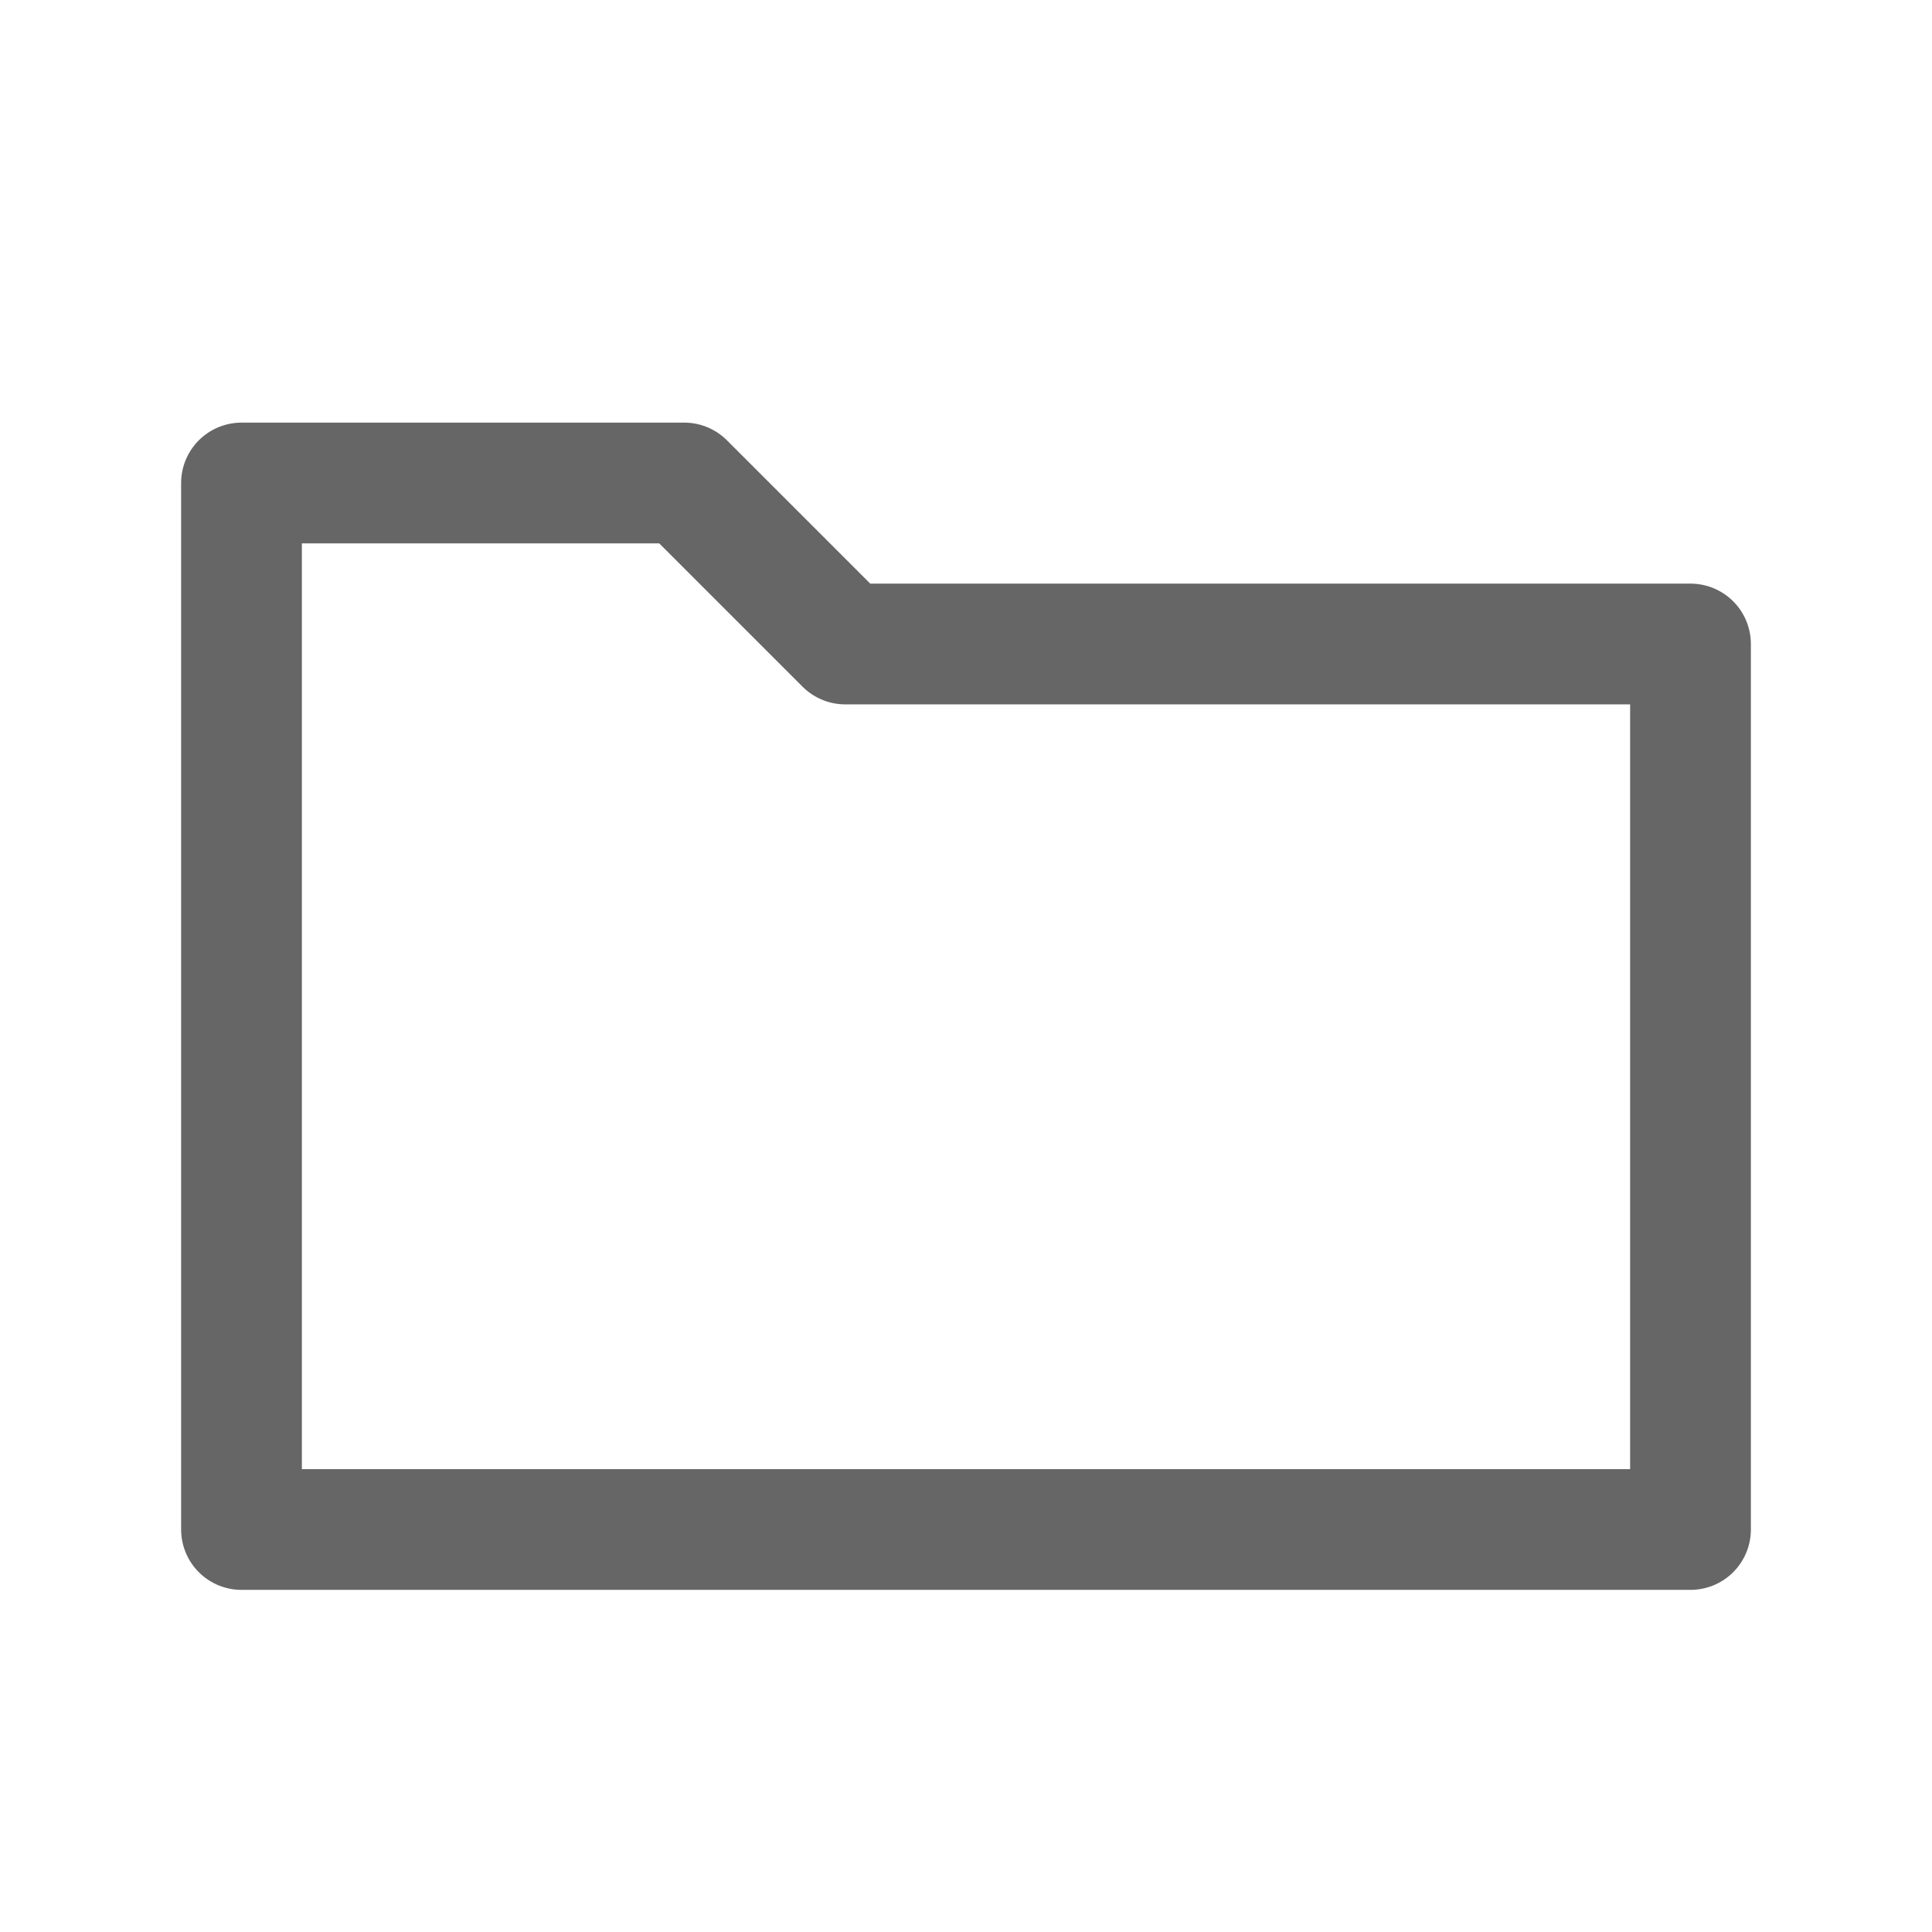
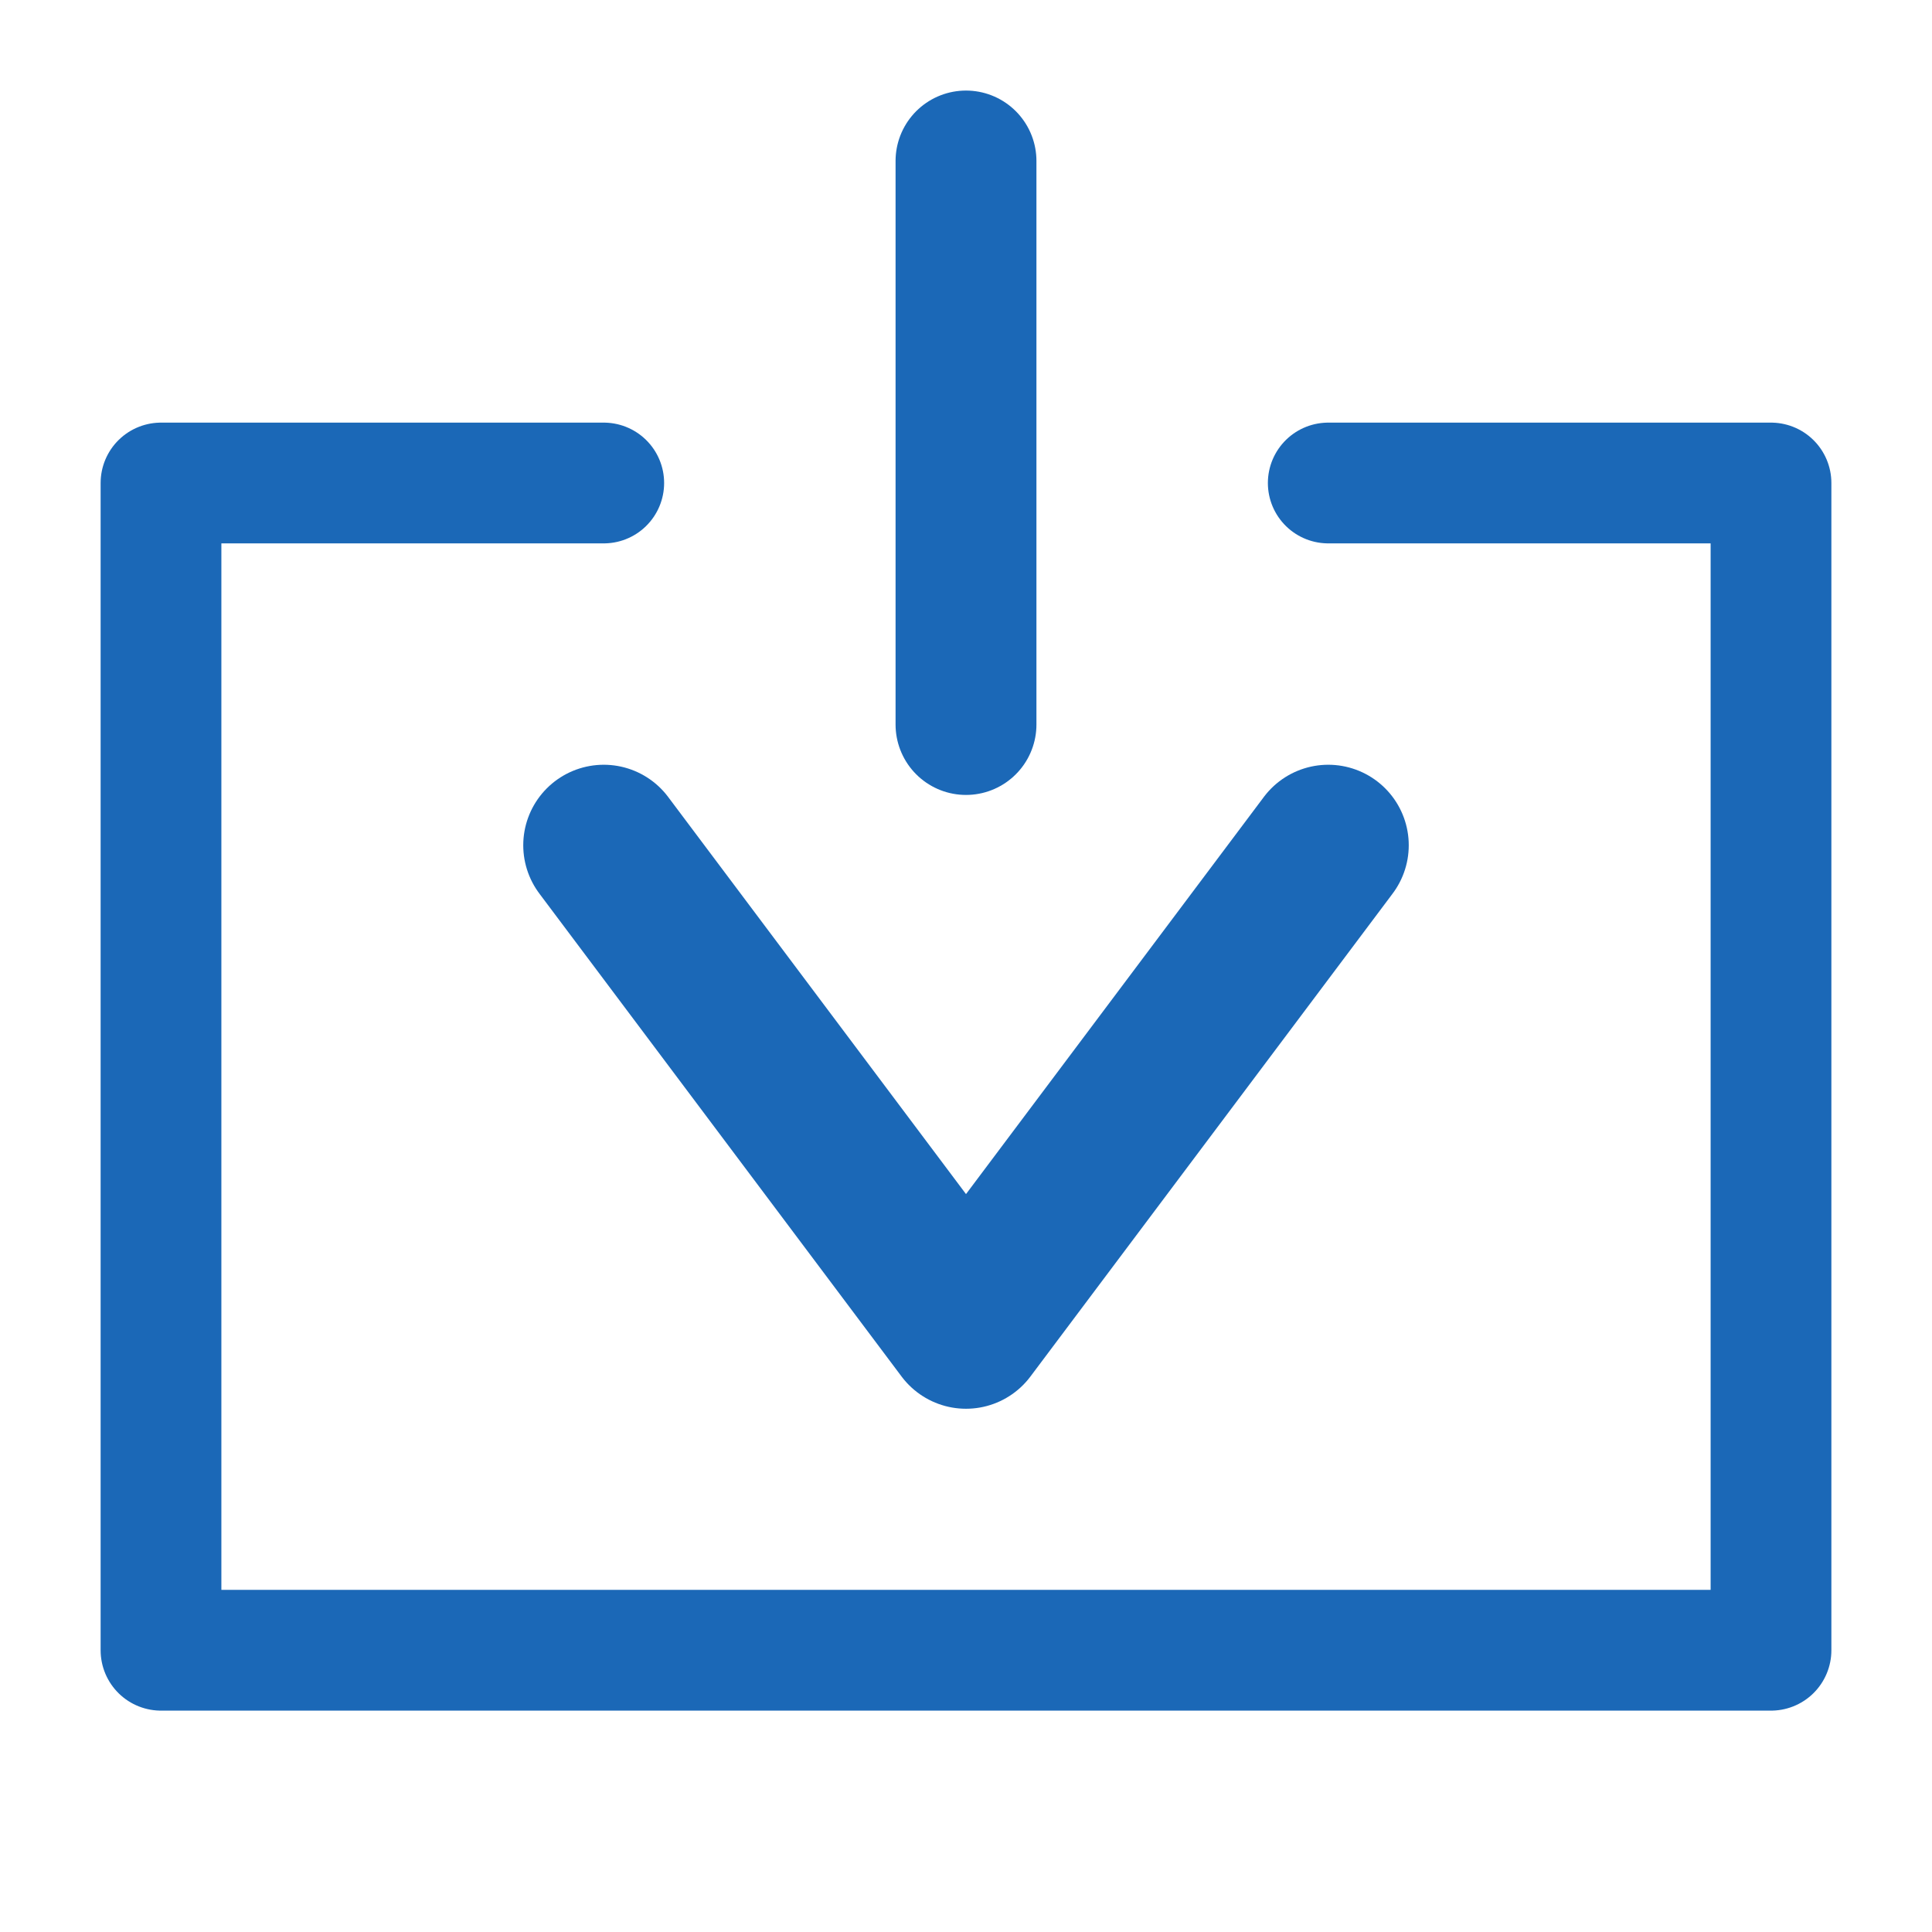
<svg xmlns="http://www.w3.org/2000/svg" width="48" height="48" viewBox="0 0 48 48">
-   <path d="M6 38 L6 12 L17 12 L21 16 L42 16 L42 38 Z" fill="none" stroke="#666666" stroke-width="3" stroke-linejoin="round" />
+   <path d="M4 12 V41 H44 V12 M4 12 H15 M33 12 H44" fill="none" stroke="#1B68B7" stroke-width="3" stroke-linecap="round" stroke-linejoin="round" />
+   <path d="M24 4 V18" fill="none" stroke="#1B68B7" stroke-width="3.5" stroke-linecap="round" />
+   <path d="M15 21 L24 33 L33 21" fill="none" stroke="#1B68B7" stroke-width="4" stroke-linecap="round" stroke-linejoin="round" />
</svg>
